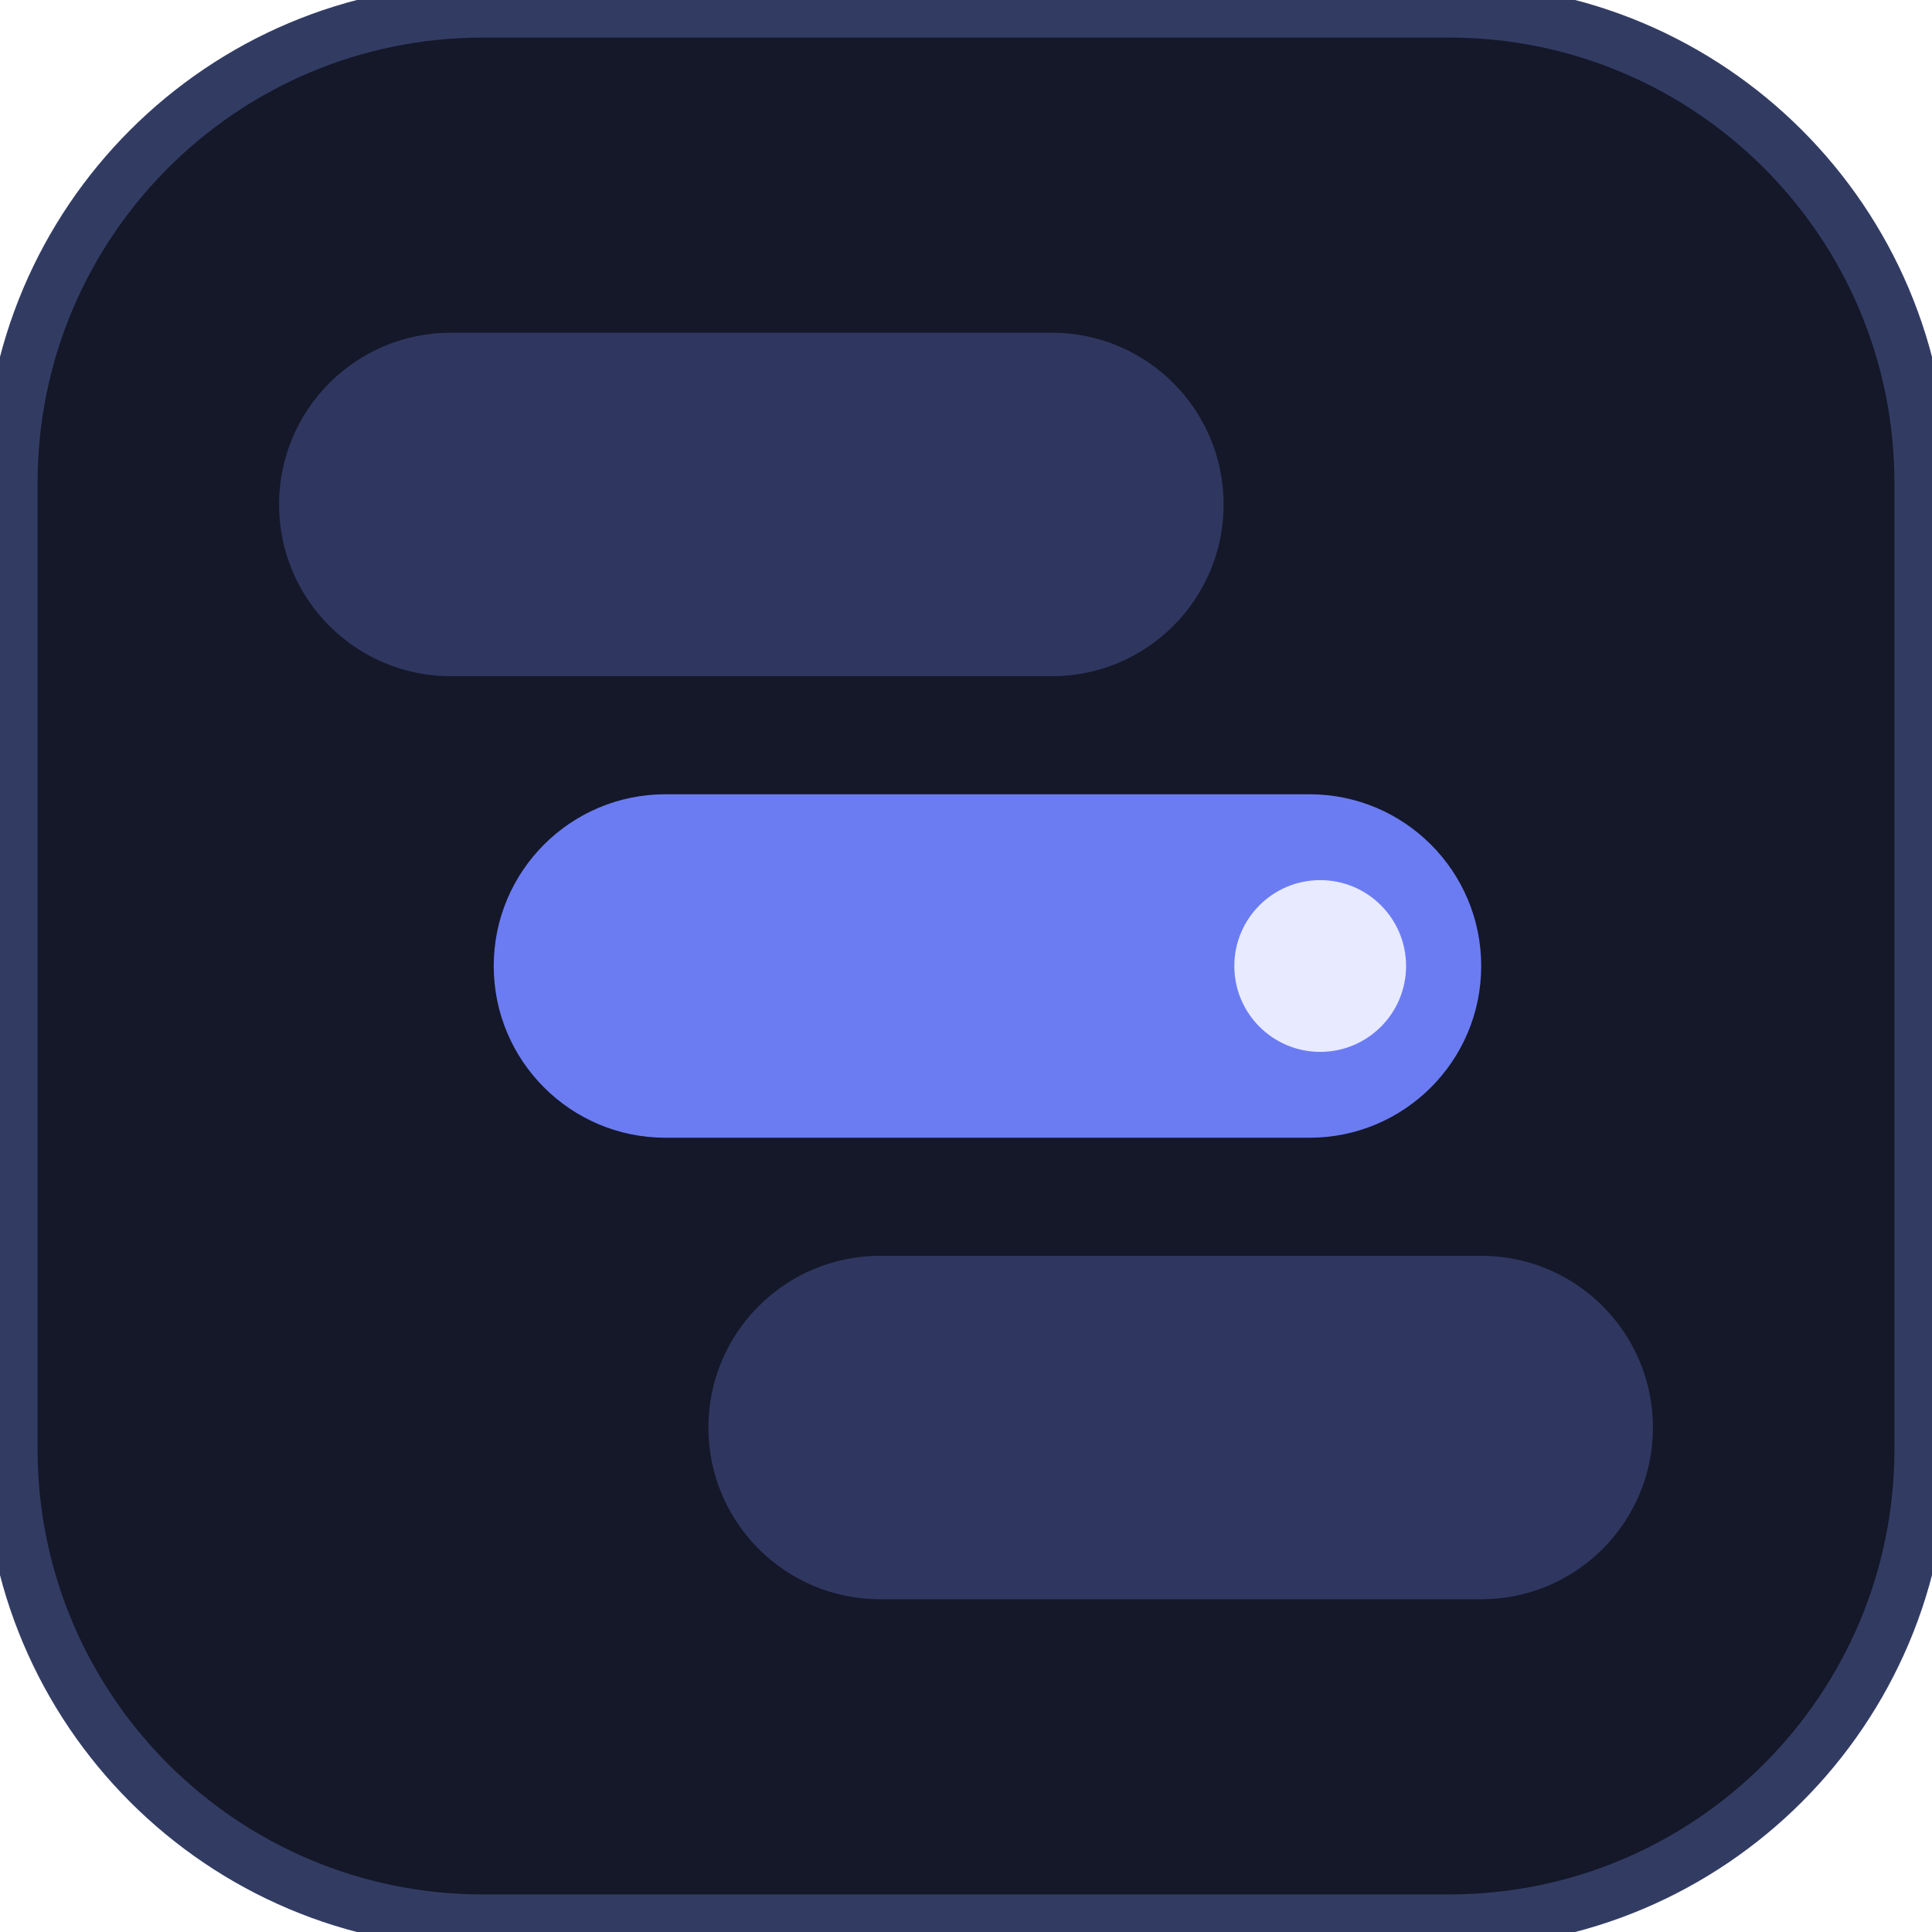
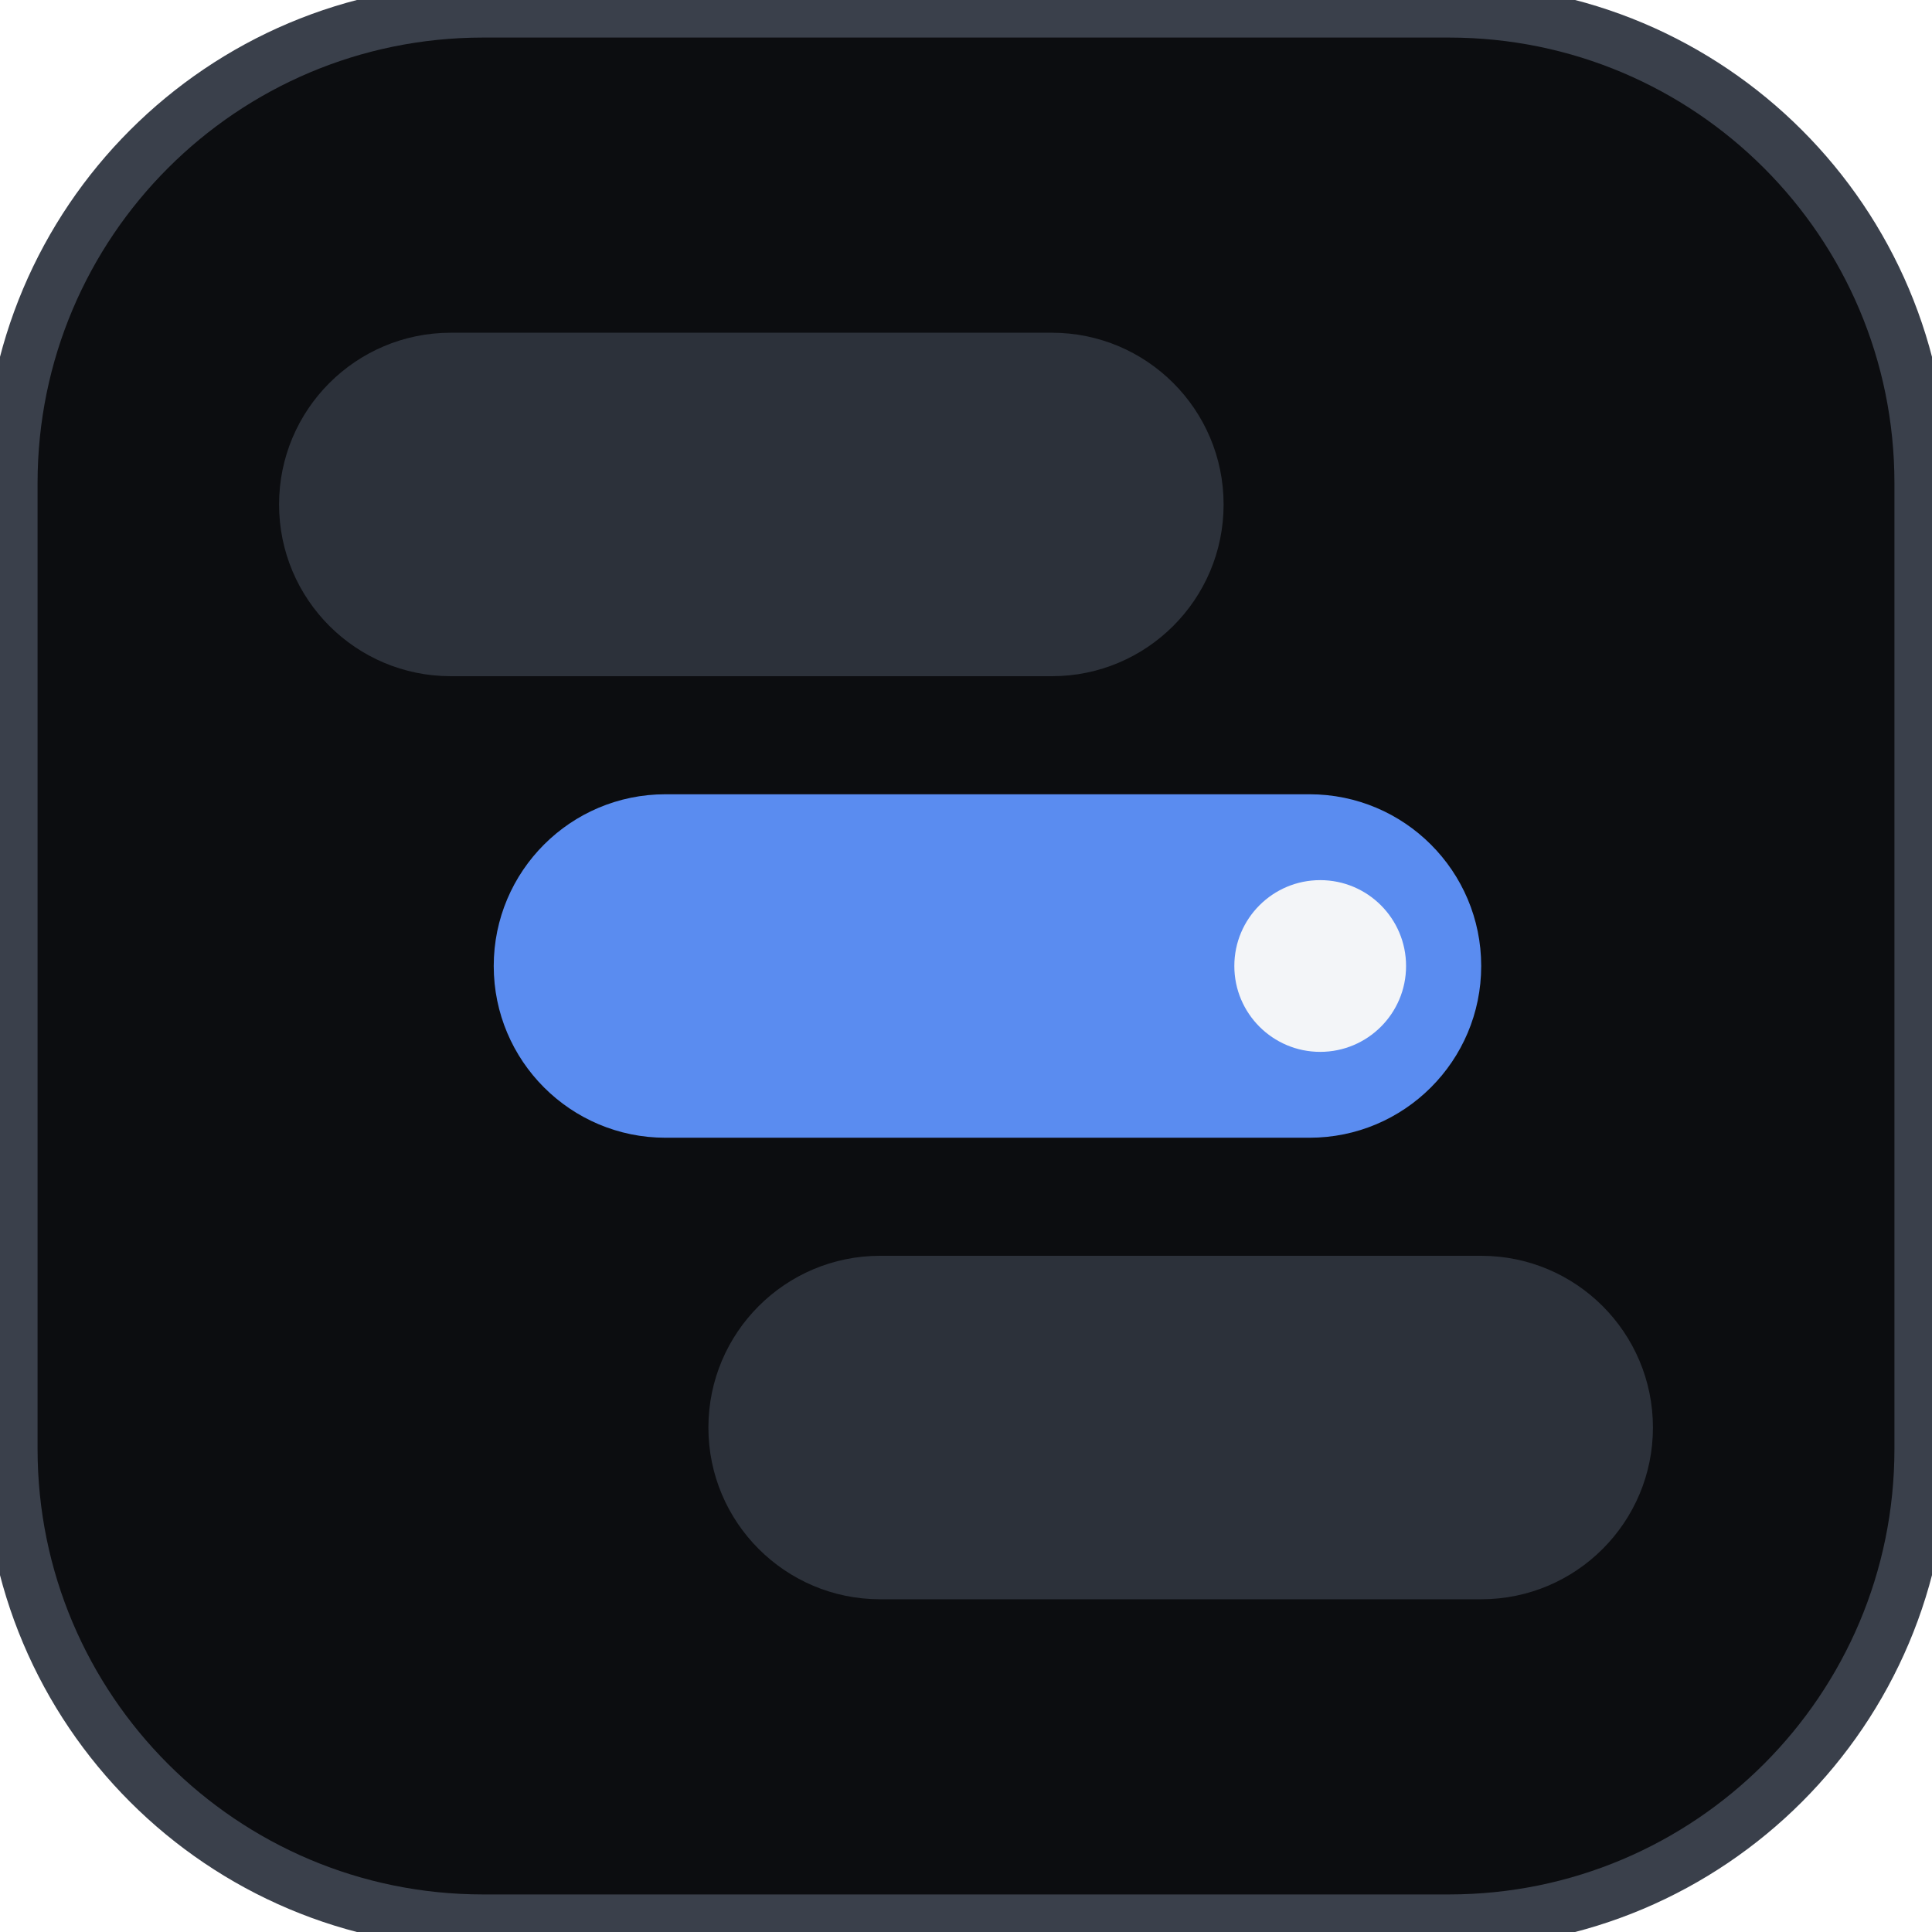
<svg xmlns="http://www.w3.org/2000/svg" width="1024" height="1024" viewBox="0 0 180 180">
-   <rect x="1" y="1" width="178" height="178" rx="44" fill="#141829" stroke="#323C63" stroke-width="5" />
-   <rect x="26" y="31" width="88" height="32" rx="16" fill="#2F3760" />
-   <rect x="46" y="74" width="92" height="32" rx="16" fill="#6B7CF3" />
-   <circle cx="123" cy="90" r="8" fill="#E8EBFF" />
-   <rect x="66" y="117" width="88" height="32" rx="16" fill="#2F3760" />
+   <rect x="1" y="1" width="178" height="178" rx="44" fill="#0C0D10" stroke="#3A404B" stroke-width="5" />
+   <rect x="26" y="31" width="88" height="32" rx="16" fill="#2C313A" />
+   <rect x="46" y="74" width="92" height="32" rx="16" fill="#5A8CF0" />
+   <circle cx="123" cy="90" r="8" fill="#F3F5F8" />
+   <rect x="66" y="117" width="88" height="32" rx="16" fill="#2C313A" />
</svg>
